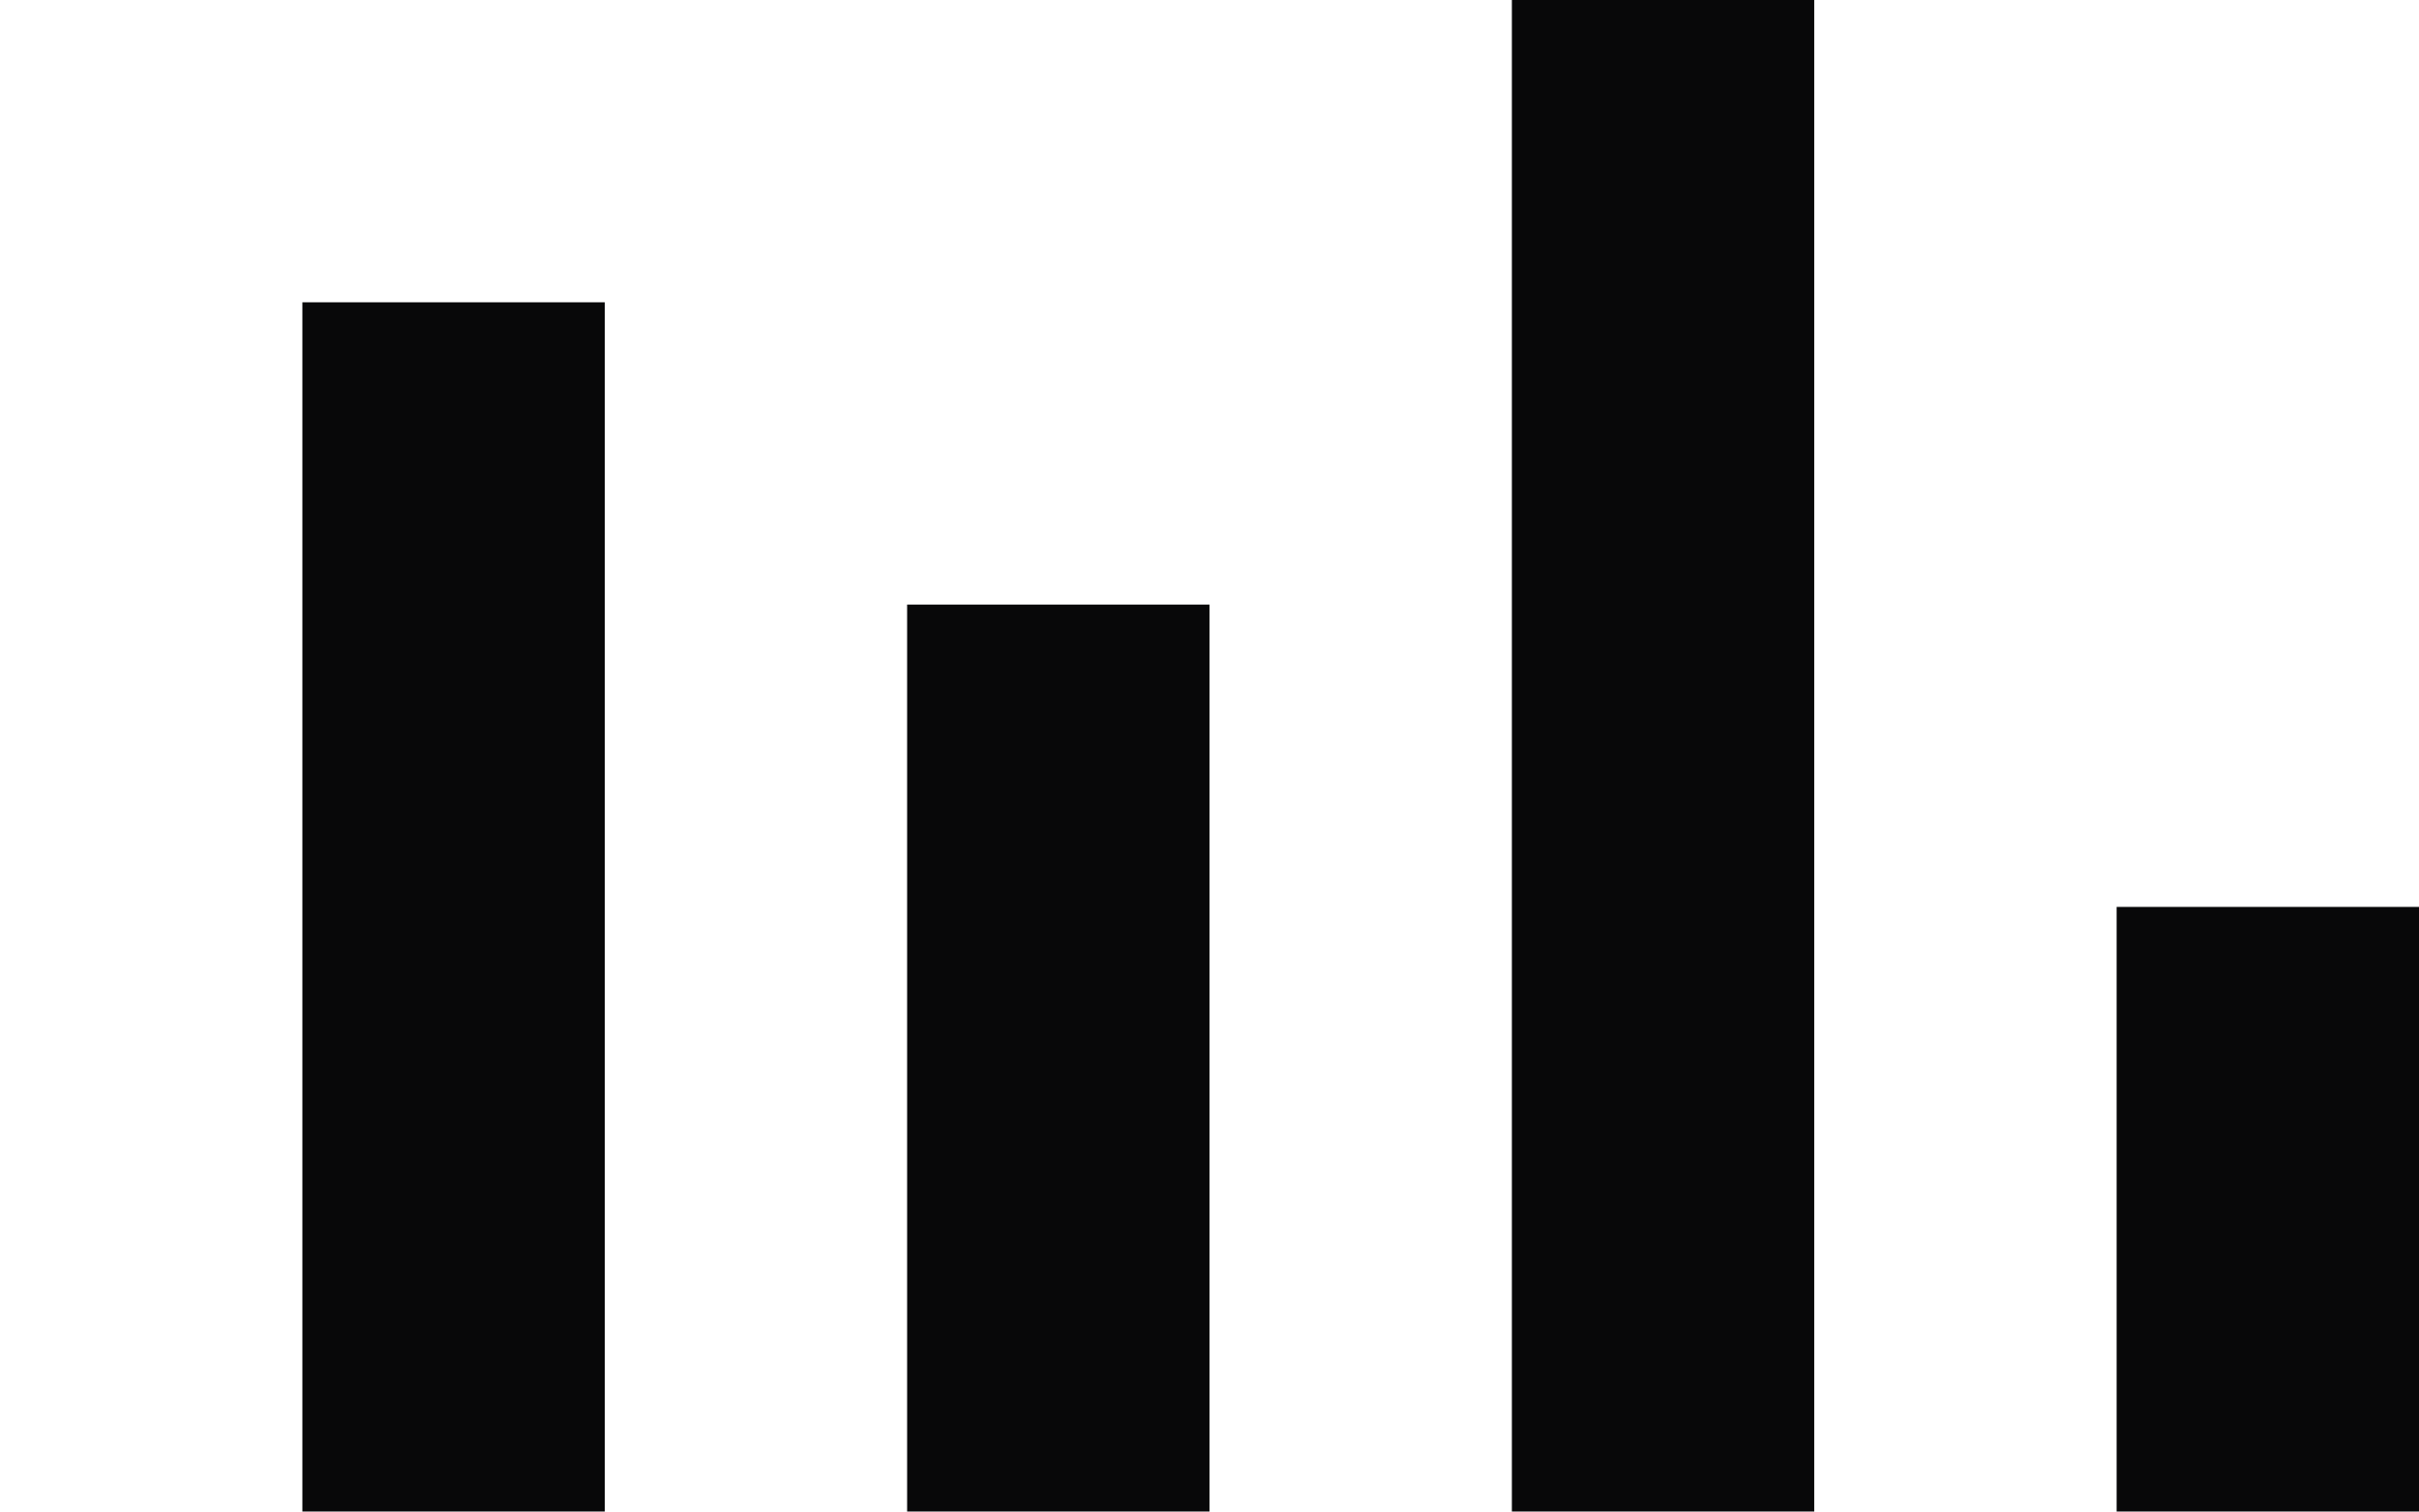
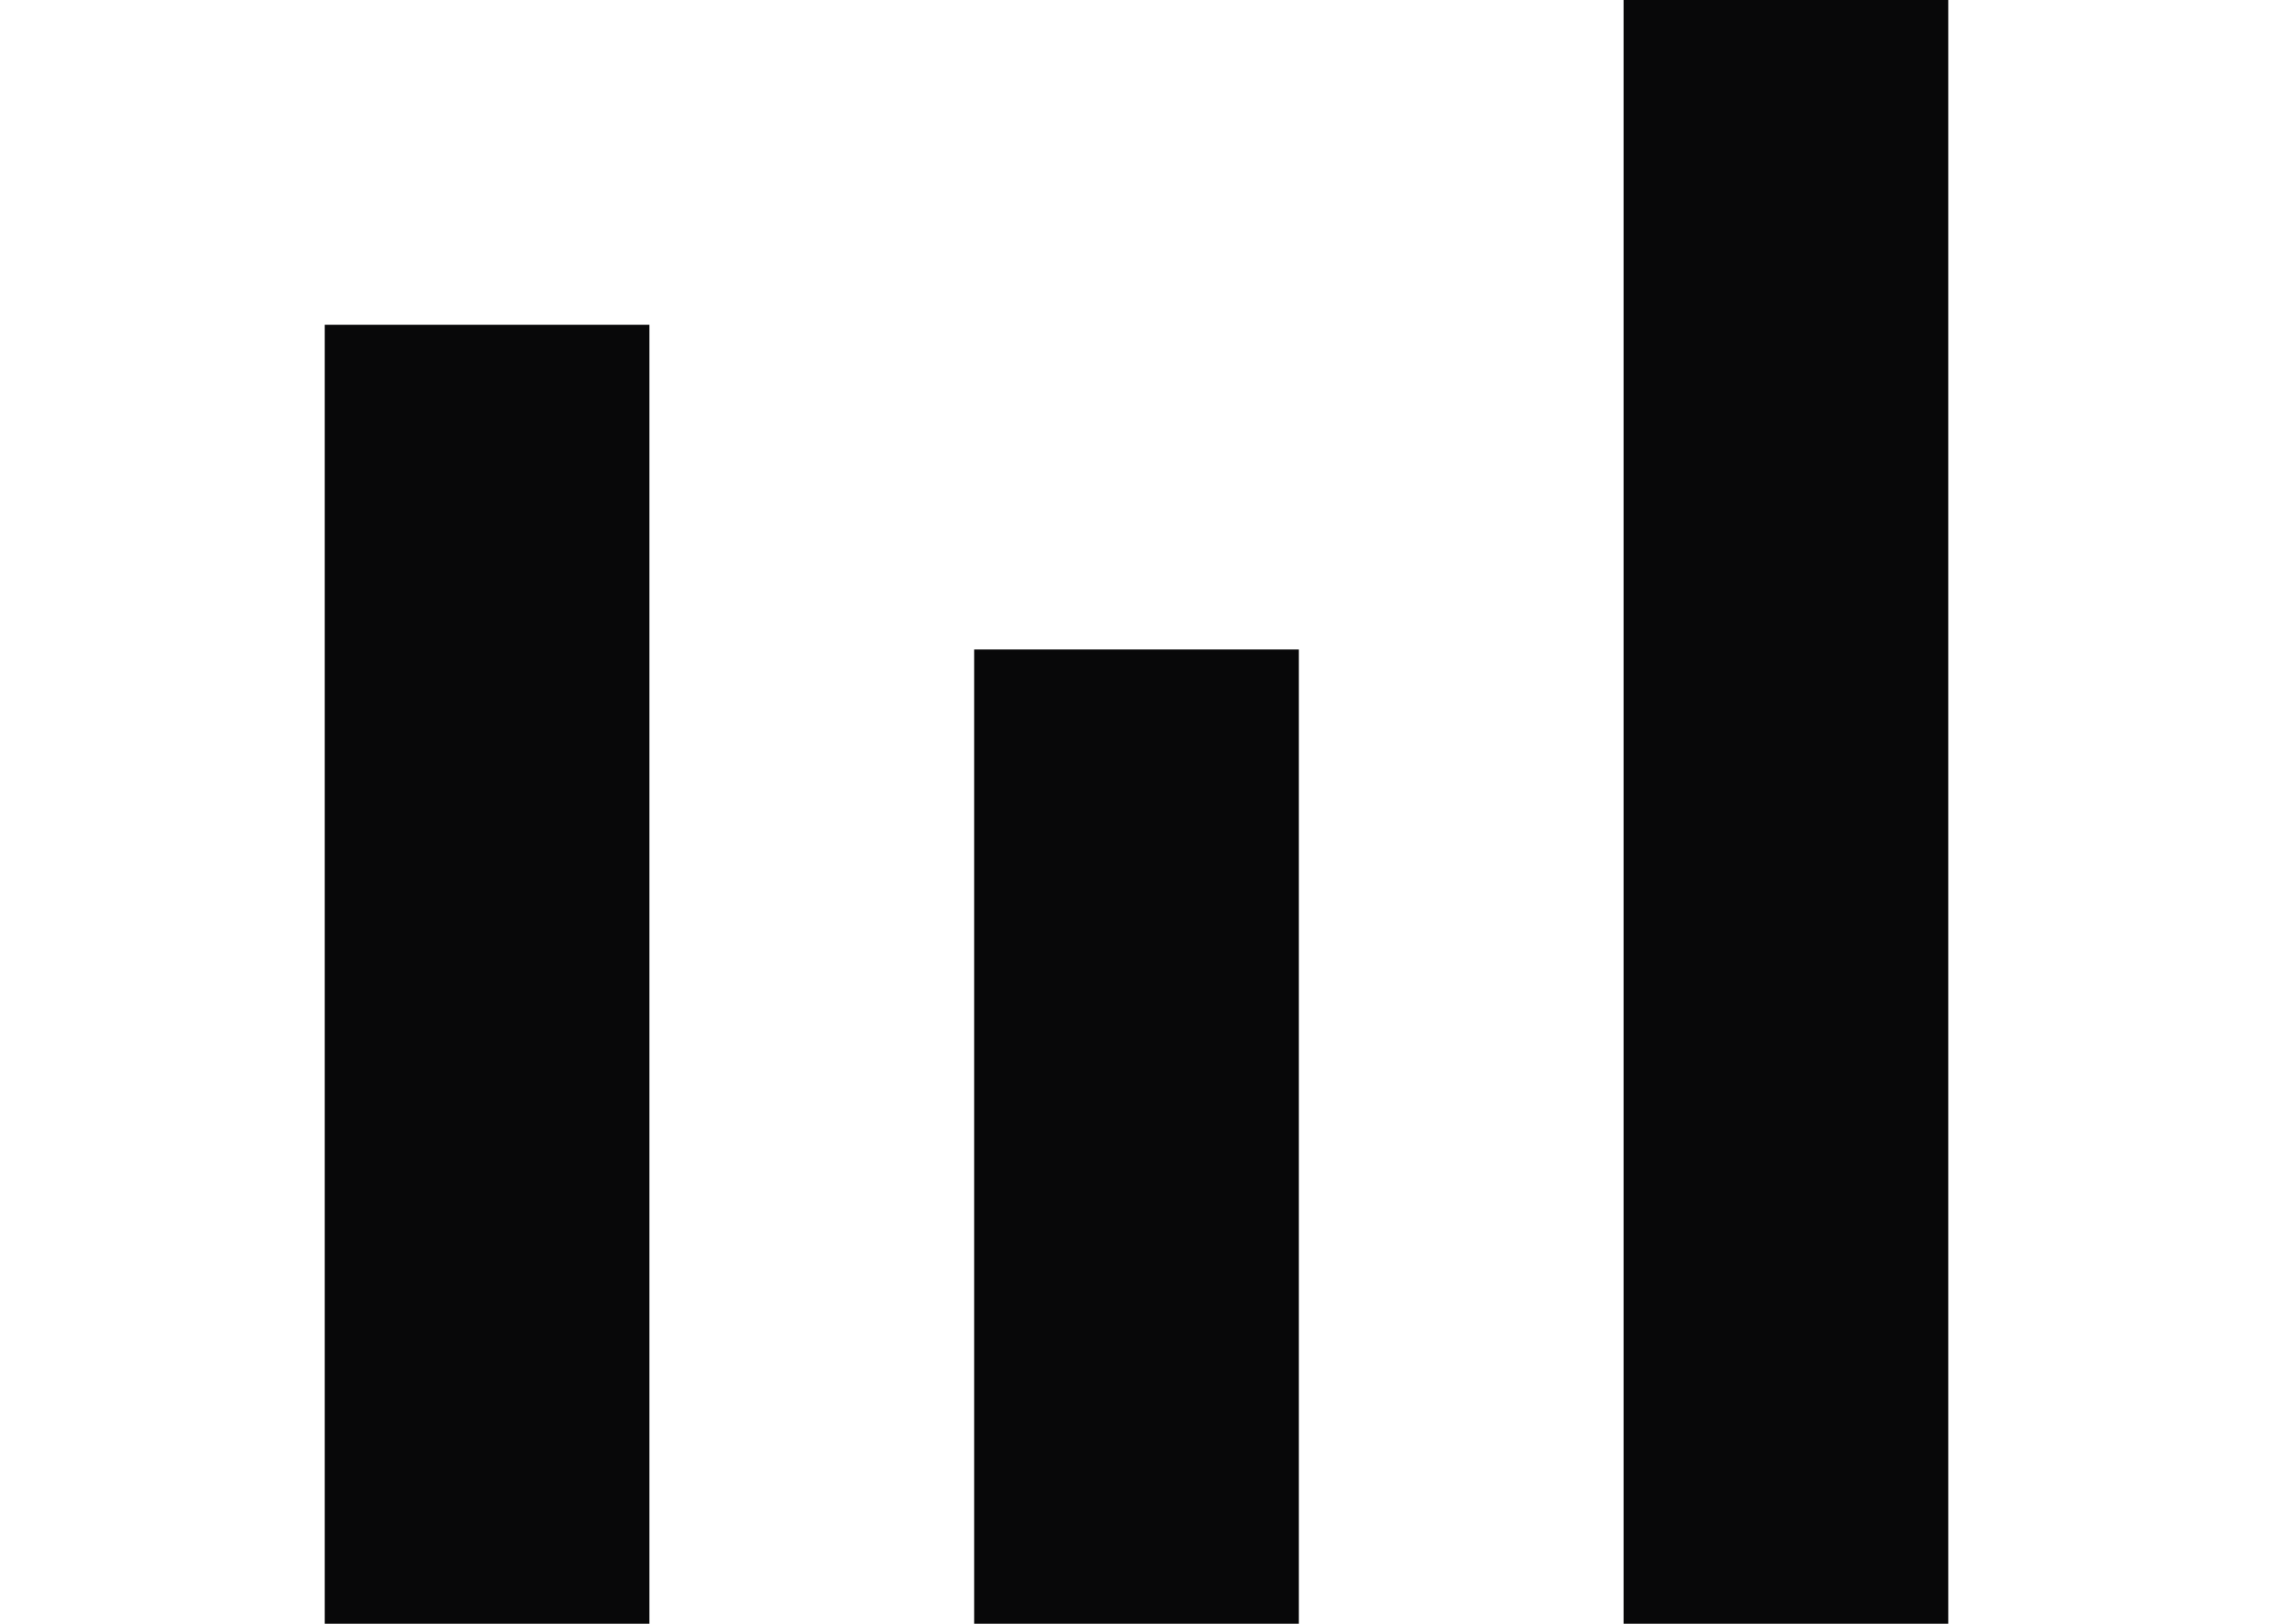
- <svg xmlns="http://www.w3.org/2000/svg" width="8" height="5" viewBox="0 0 8 5" fill="none">
+ <svg xmlns="http://www.w3.org/2000/svg" width="7" height="5" viewBox="0 0 7 5" fill="none">
  <rect x="3" y="2" width="1" height="3" fill="#080809" />
  <rect x="5" width="1" height="5" fill="#080809" />
-   <rect x="7" y="3" width="1" height="2" fill="#080809" />
  <rect x="1" y="1" width="1" height="4" fill="#080809" />
</svg>
